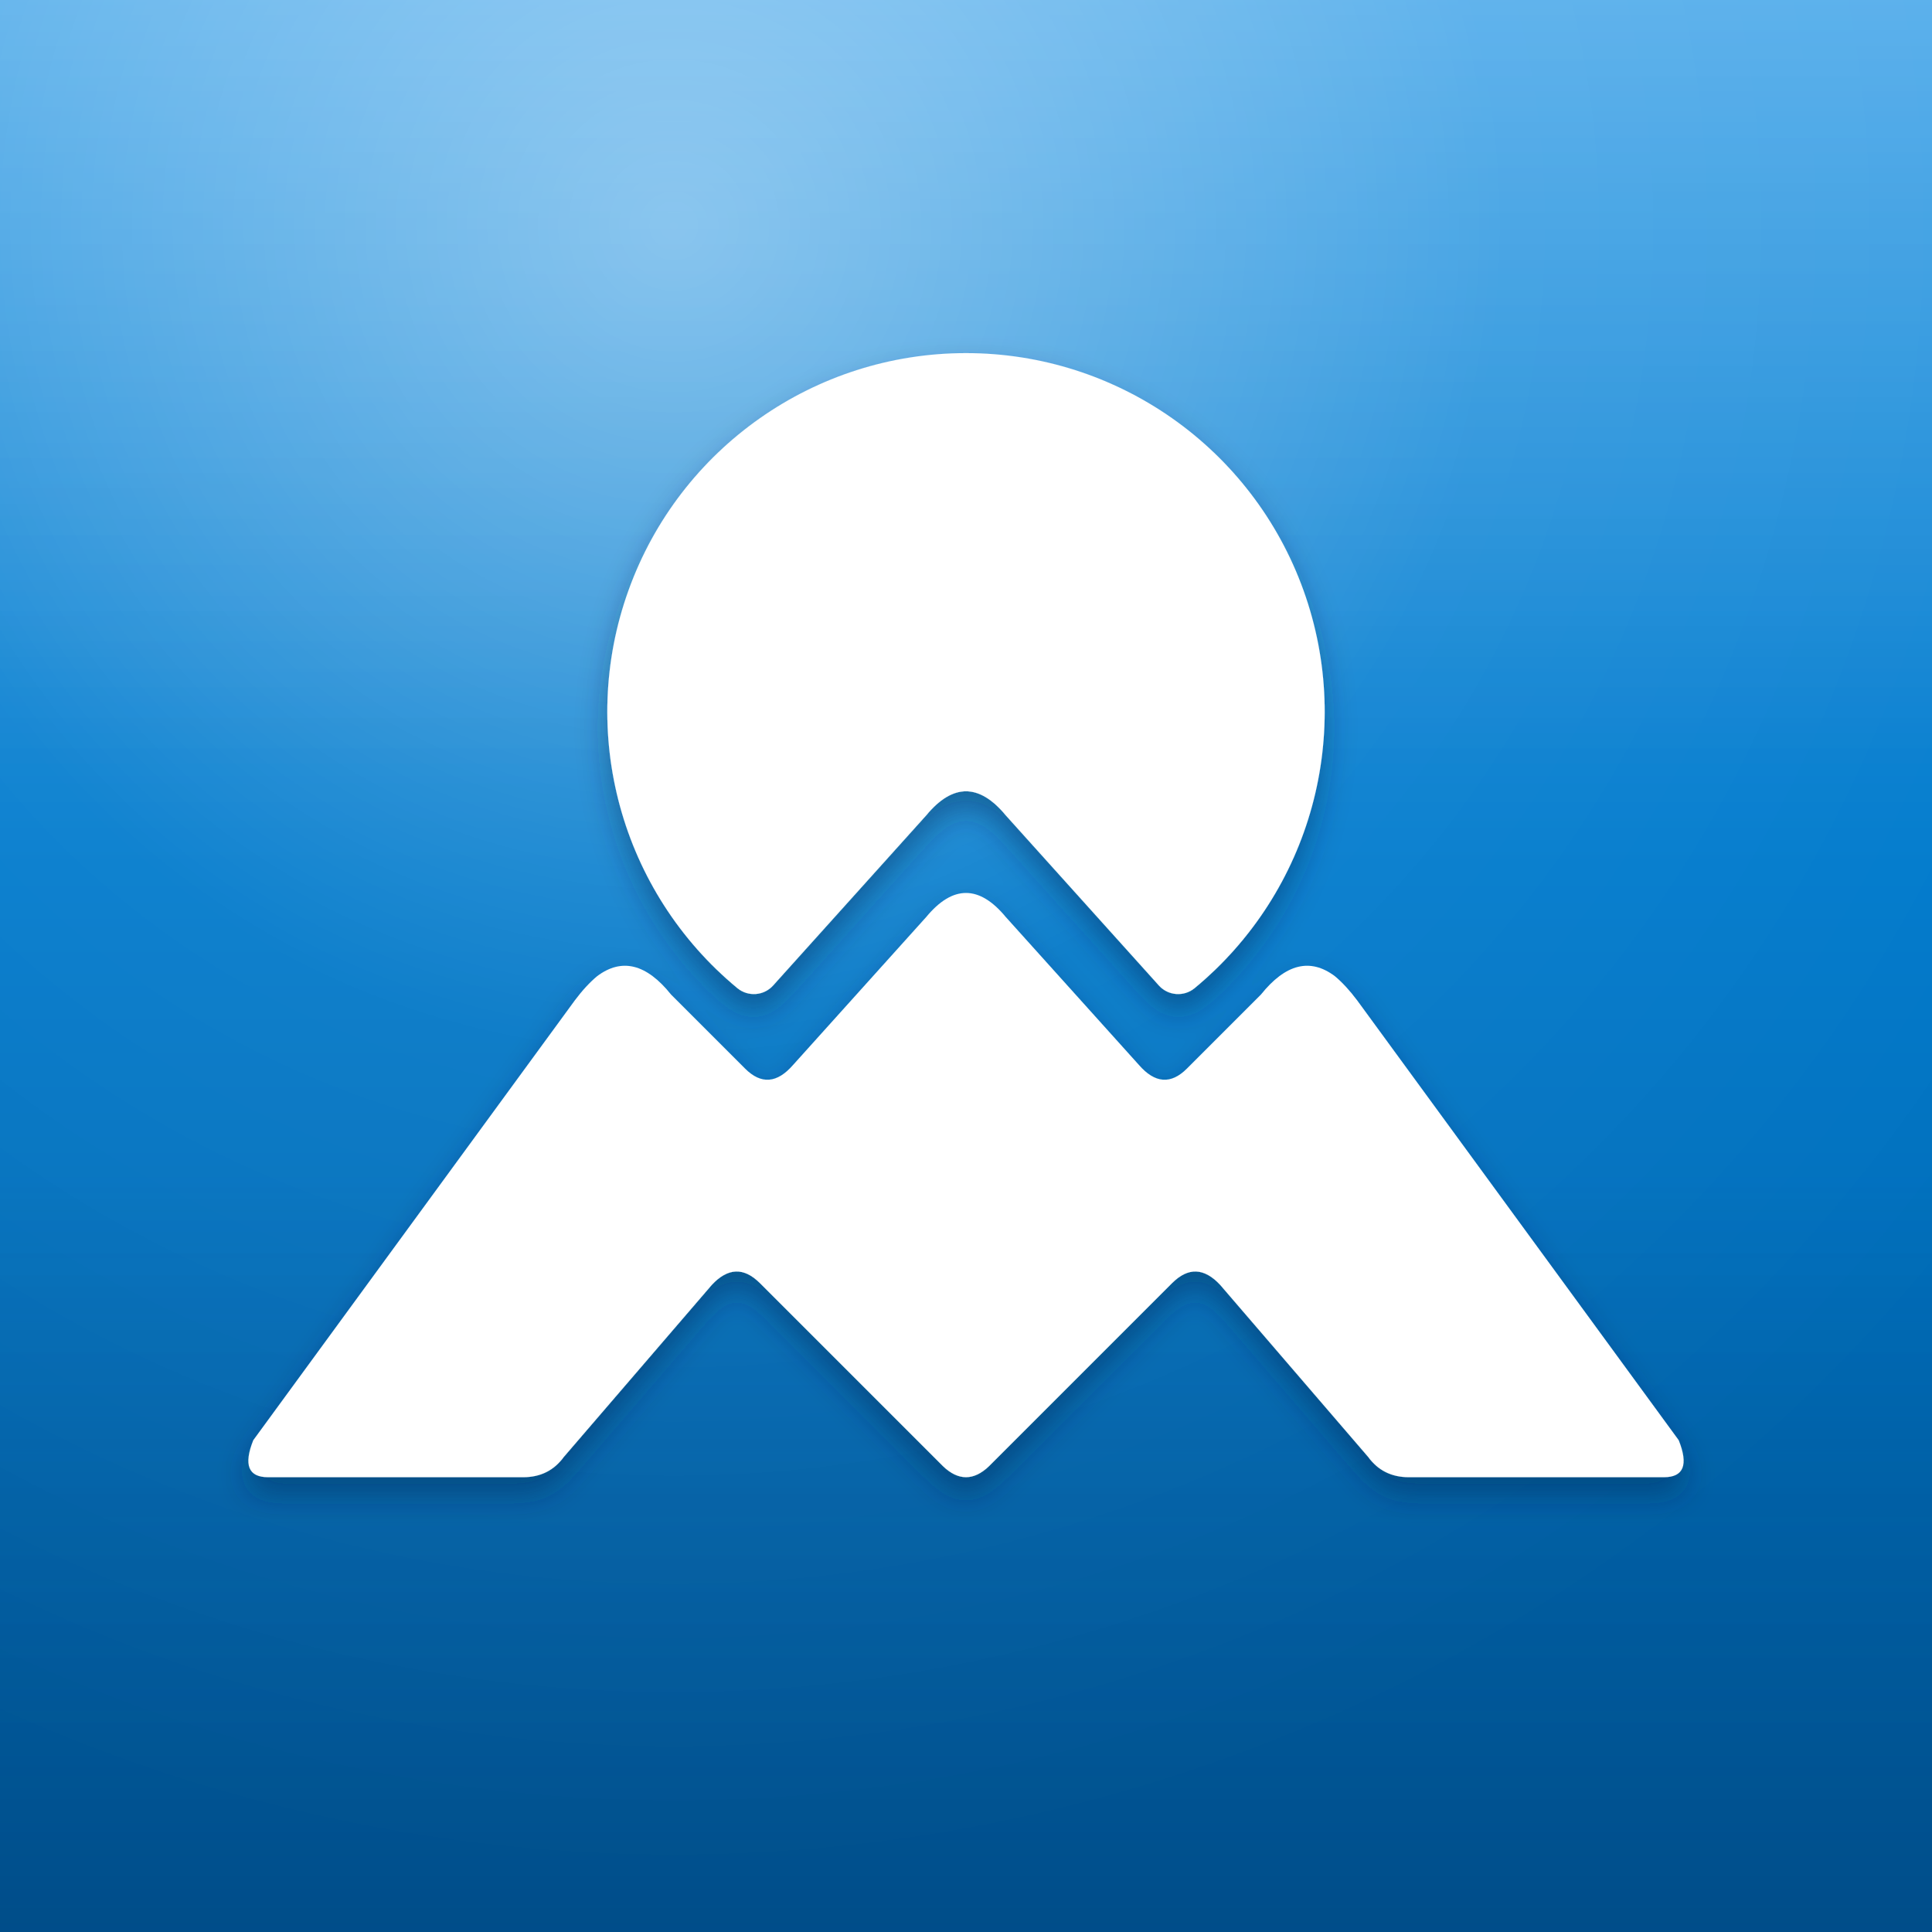
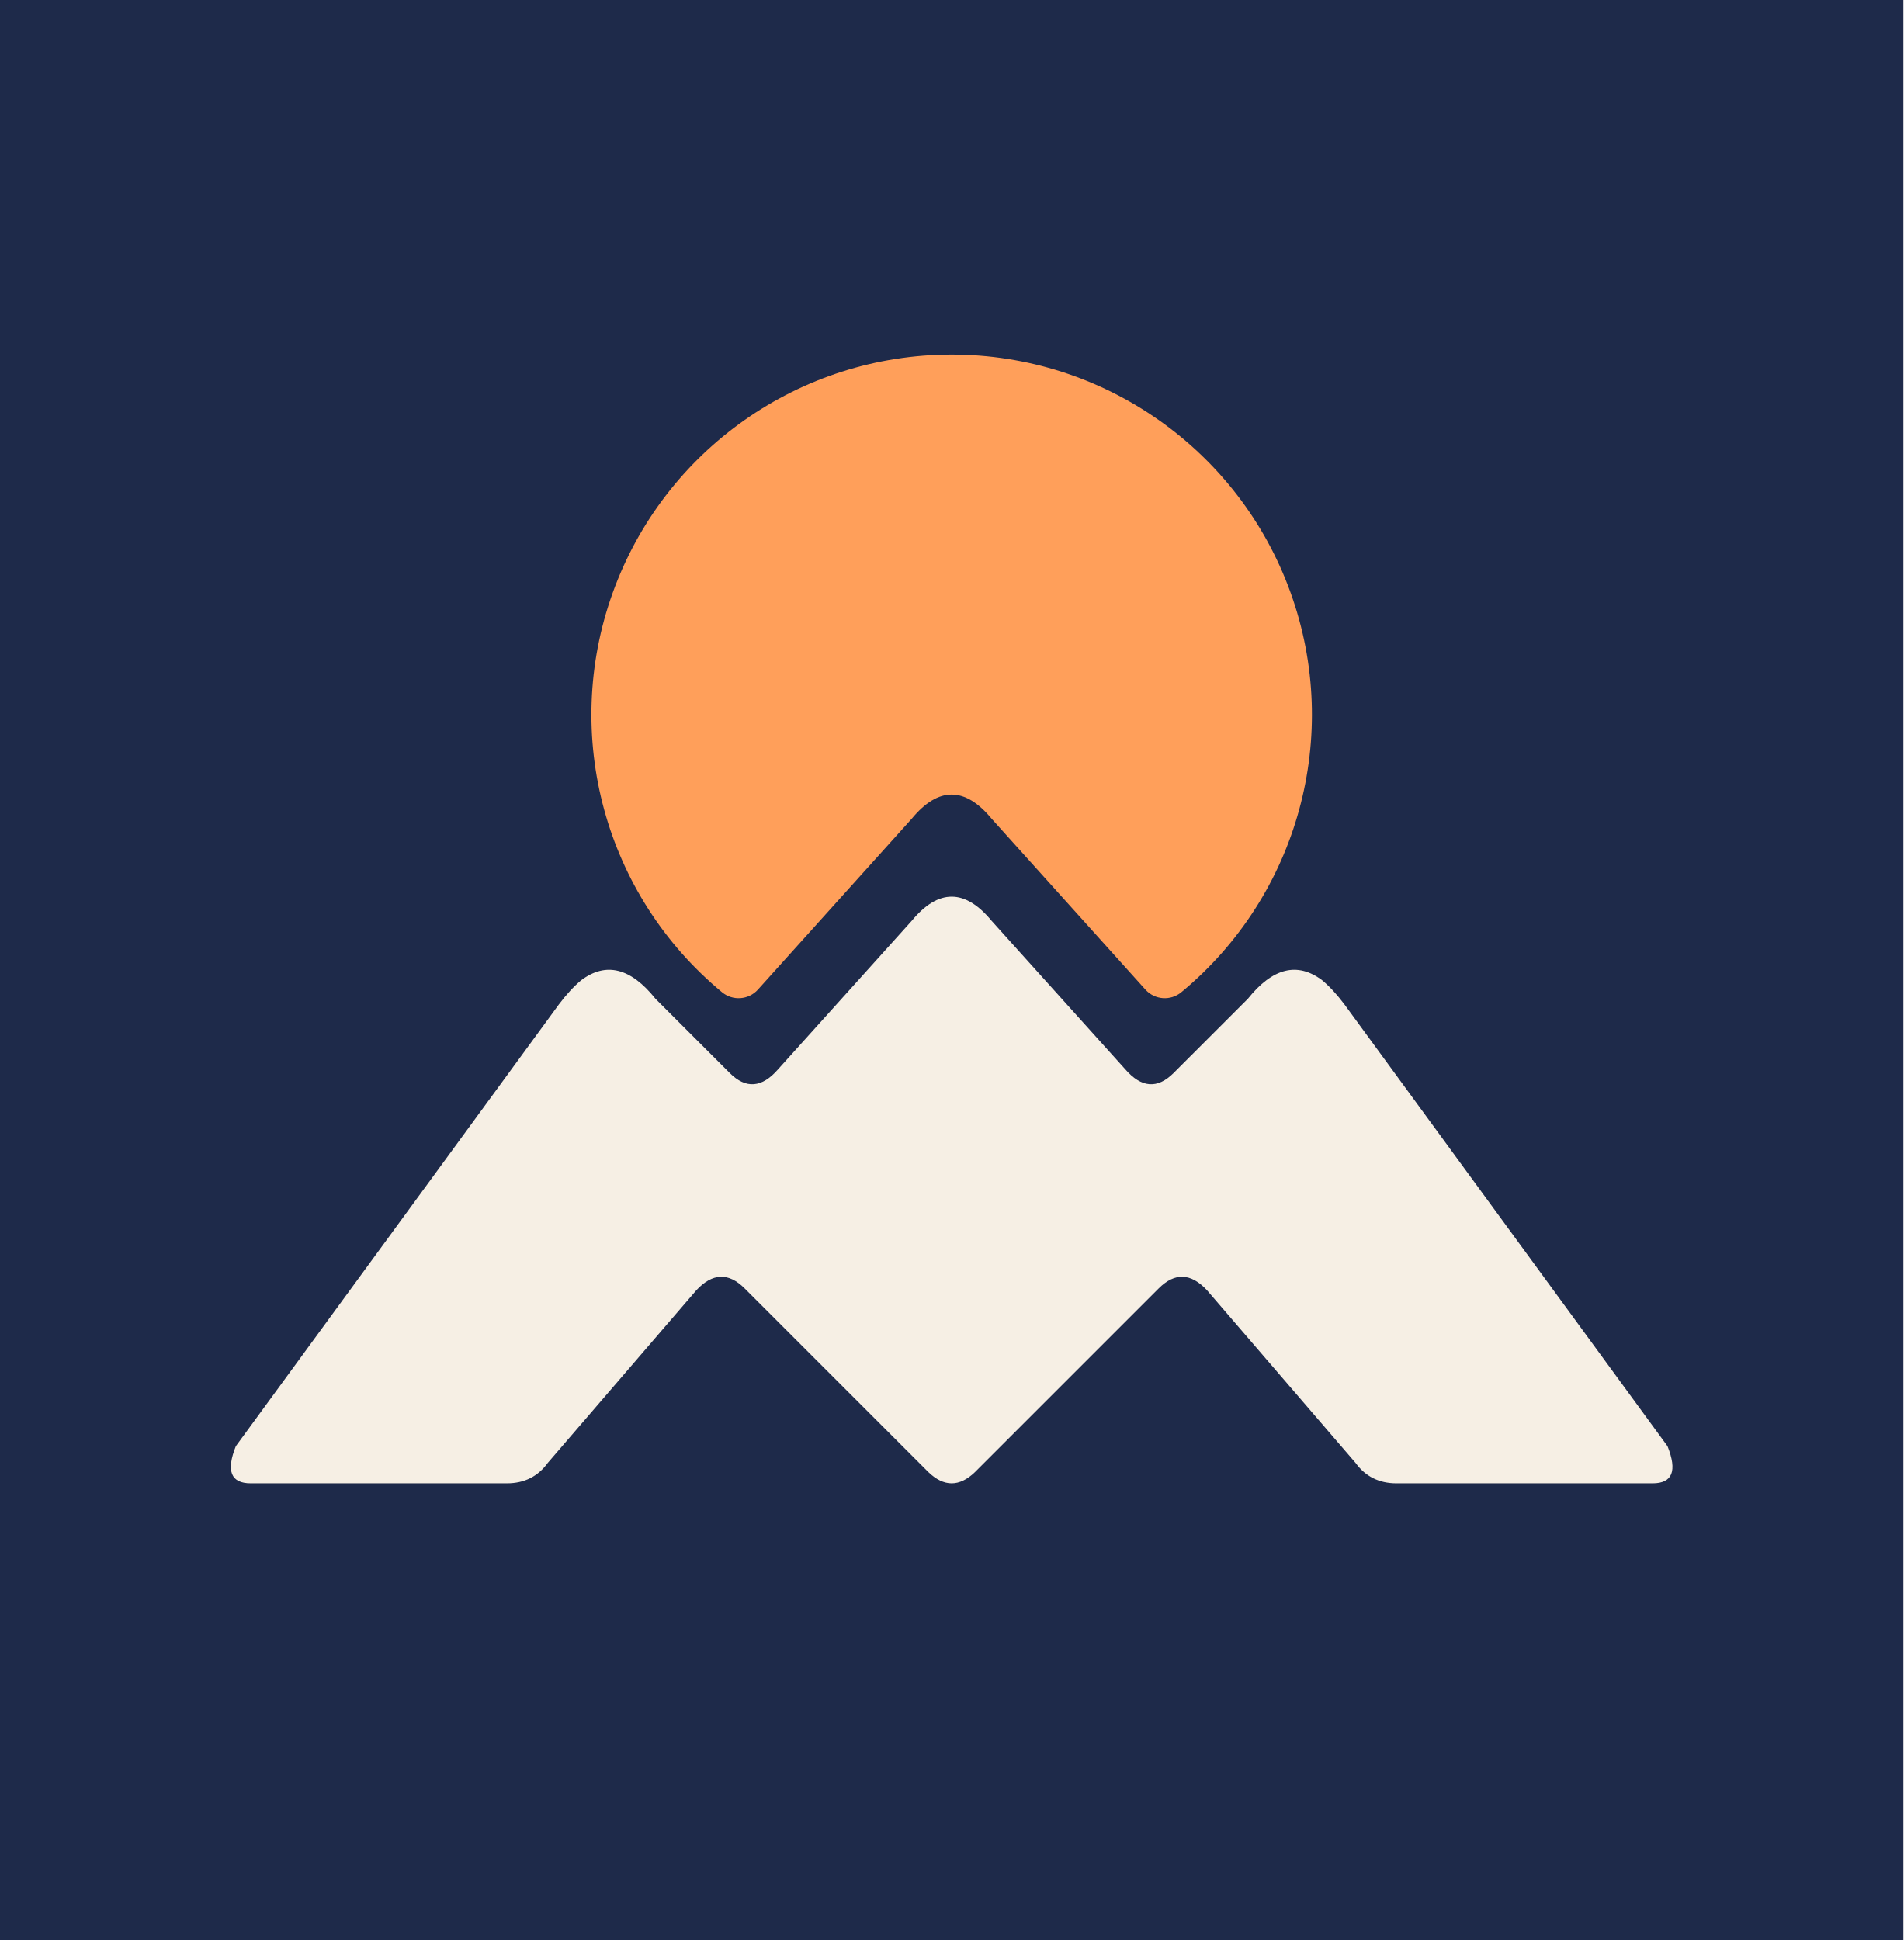
- <svg xmlns="http://www.w3.org/2000/svg" viewBox="105 105 1045 1045" width="1045" height="1045">
-   <defs>
-     <rect id="bg" x="105" y="105" width="1045" height="1045" />
-     <linearGradient id="base" x1="0" y1="0" x2="0" y2="1">
-       <stop offset="0" stop-color="#2E9BE6" />
-       <stop offset="0.45" stop-color="#007ACC" />
-       <stop offset="1" stop-color="#005A9E" />
-     </linearGradient>
-     <radialGradient id="glow" cx="0.35" cy="0.12" r="0.85">
-       <stop offset="0" stop-color="#FFFFFF" stop-opacity="0.38" />
-       <stop offset="0.5" stop-color="#FFFFFF" stop-opacity="0.06" />
-       <stop offset="1" stop-color="#FFFFFF" stop-opacity="0" />
-     </radialGradient>
-     <linearGradient id="gloss" x1="0" y1="0" x2="0" y2="1">
-       <stop offset="0" stop-color="#FFFFFF" stop-opacity="0.2" />
-       <stop offset="0.4" stop-color="#FFFFFF" stop-opacity="0" />
-     </linearGradient>
-     <linearGradient id="rim" x1="0" y1="0" x2="0" y2="1">
-       <stop offset="0" stop-color="#FFFFFF" stop-opacity="0.55" />
-       <stop offset="0.5" stop-color="#FFFFFF" stop-opacity="0" />
-       <stop offset="1" stop-color="#003B6B" stop-opacity="0.45" />
-     </linearGradient>
-     <linearGradient id="shade" x1="0" y1="0" x2="0" y2="1">
-       <stop offset="0.6" stop-color="#002B52" stop-opacity="0" />
-       <stop offset="1" stop-color="#002B52" stop-opacity="0.28" />
-     </linearGradient>
-     <filter id="drop" x="-10%" y="-10%" width="120%" height="130%">
-       <feDropShadow dx="0" dy="9" stdDeviation="8" flood-color="#00284D" flood-opacity="0.4" />
-     </filter>
-   </defs>
-   <g>
-     <use href="#bg" fill="url(#base)" />
-     <use href="#bg" fill="url(#shade)" />
-     <use href="#bg" fill="url(#glow)" />
-     <use href="#bg" fill="url(#gloss)" />
-   </g>
-   <g filter="url(#drop)">
-     <path d="M523.16 638.05 L606 546 Q627.5 520 649 546 L731.84 638.05 A14.0 14.0 0 0 0 751.17 639.47 A194 194 0 1 0 503.83 639.47 A14.0 14.0 0 0 0 523.16 638.05 Z" fill="#FFFFFF" />
-     <path d="M606 601 L534 681 Q521 696 508 683 L468 643 Q448 618 428 633 Q422 638 416 646 L242 884 Q234 904 250 904 L388 904 Q402 904 410 893 L490 800 Q503 786 516 799 L615 898 Q627.5 910 640 898 L739 799 Q752 786 765 800 L845 893 Q853 904 867 904 L1005 904 Q1021 904 1013 884 L839 646 Q833 638 827 633 Q807 618 787 643 L747 683 Q734 696 721 681 L649 601 Q627.5 575 606 601 Z" fill="#FFFFFF" />
-   </g>
+ <svg xmlns="http://www.w3.org/2000/svg" viewBox="115 105 1025 1045" width="1025" height="1045">
+   <rect x="115" y="105" width="1025" height="1045" fill="#1E2A4A" />
+   <path d="M523.16 638.05 L606 546 Q627.5 520 649 546 L731.84 638.05 A14.0 14.0 0 0 0 751.17 639.47 A194 194 0 1 0 503.83 639.47 A14.0 14.0 0 0 0 523.16 638.05 Z" fill="#FF9F5A" />
+   <path d="M606 601 L534 681 Q521 696 508 683 L468 643 Q448 618 428 633 Q422 638 416 646 L242 884 Q234 904 250 904 L388 904 Q402 904 410 893 L490 800 Q503 786 516 799 L615 898 Q627.5 910 640 898 L739 799 Q752 786 765 800 L845 893 Q853 904 867 904 L1005 904 Q1021 904 1013 884 L839 646 Q833 638 827 633 Q807 618 787 643 L747 683 Q734 696 721 681 L649 601 Q627.5 575 606 601 Z" fill="#F6EFE4" />
</svg>
